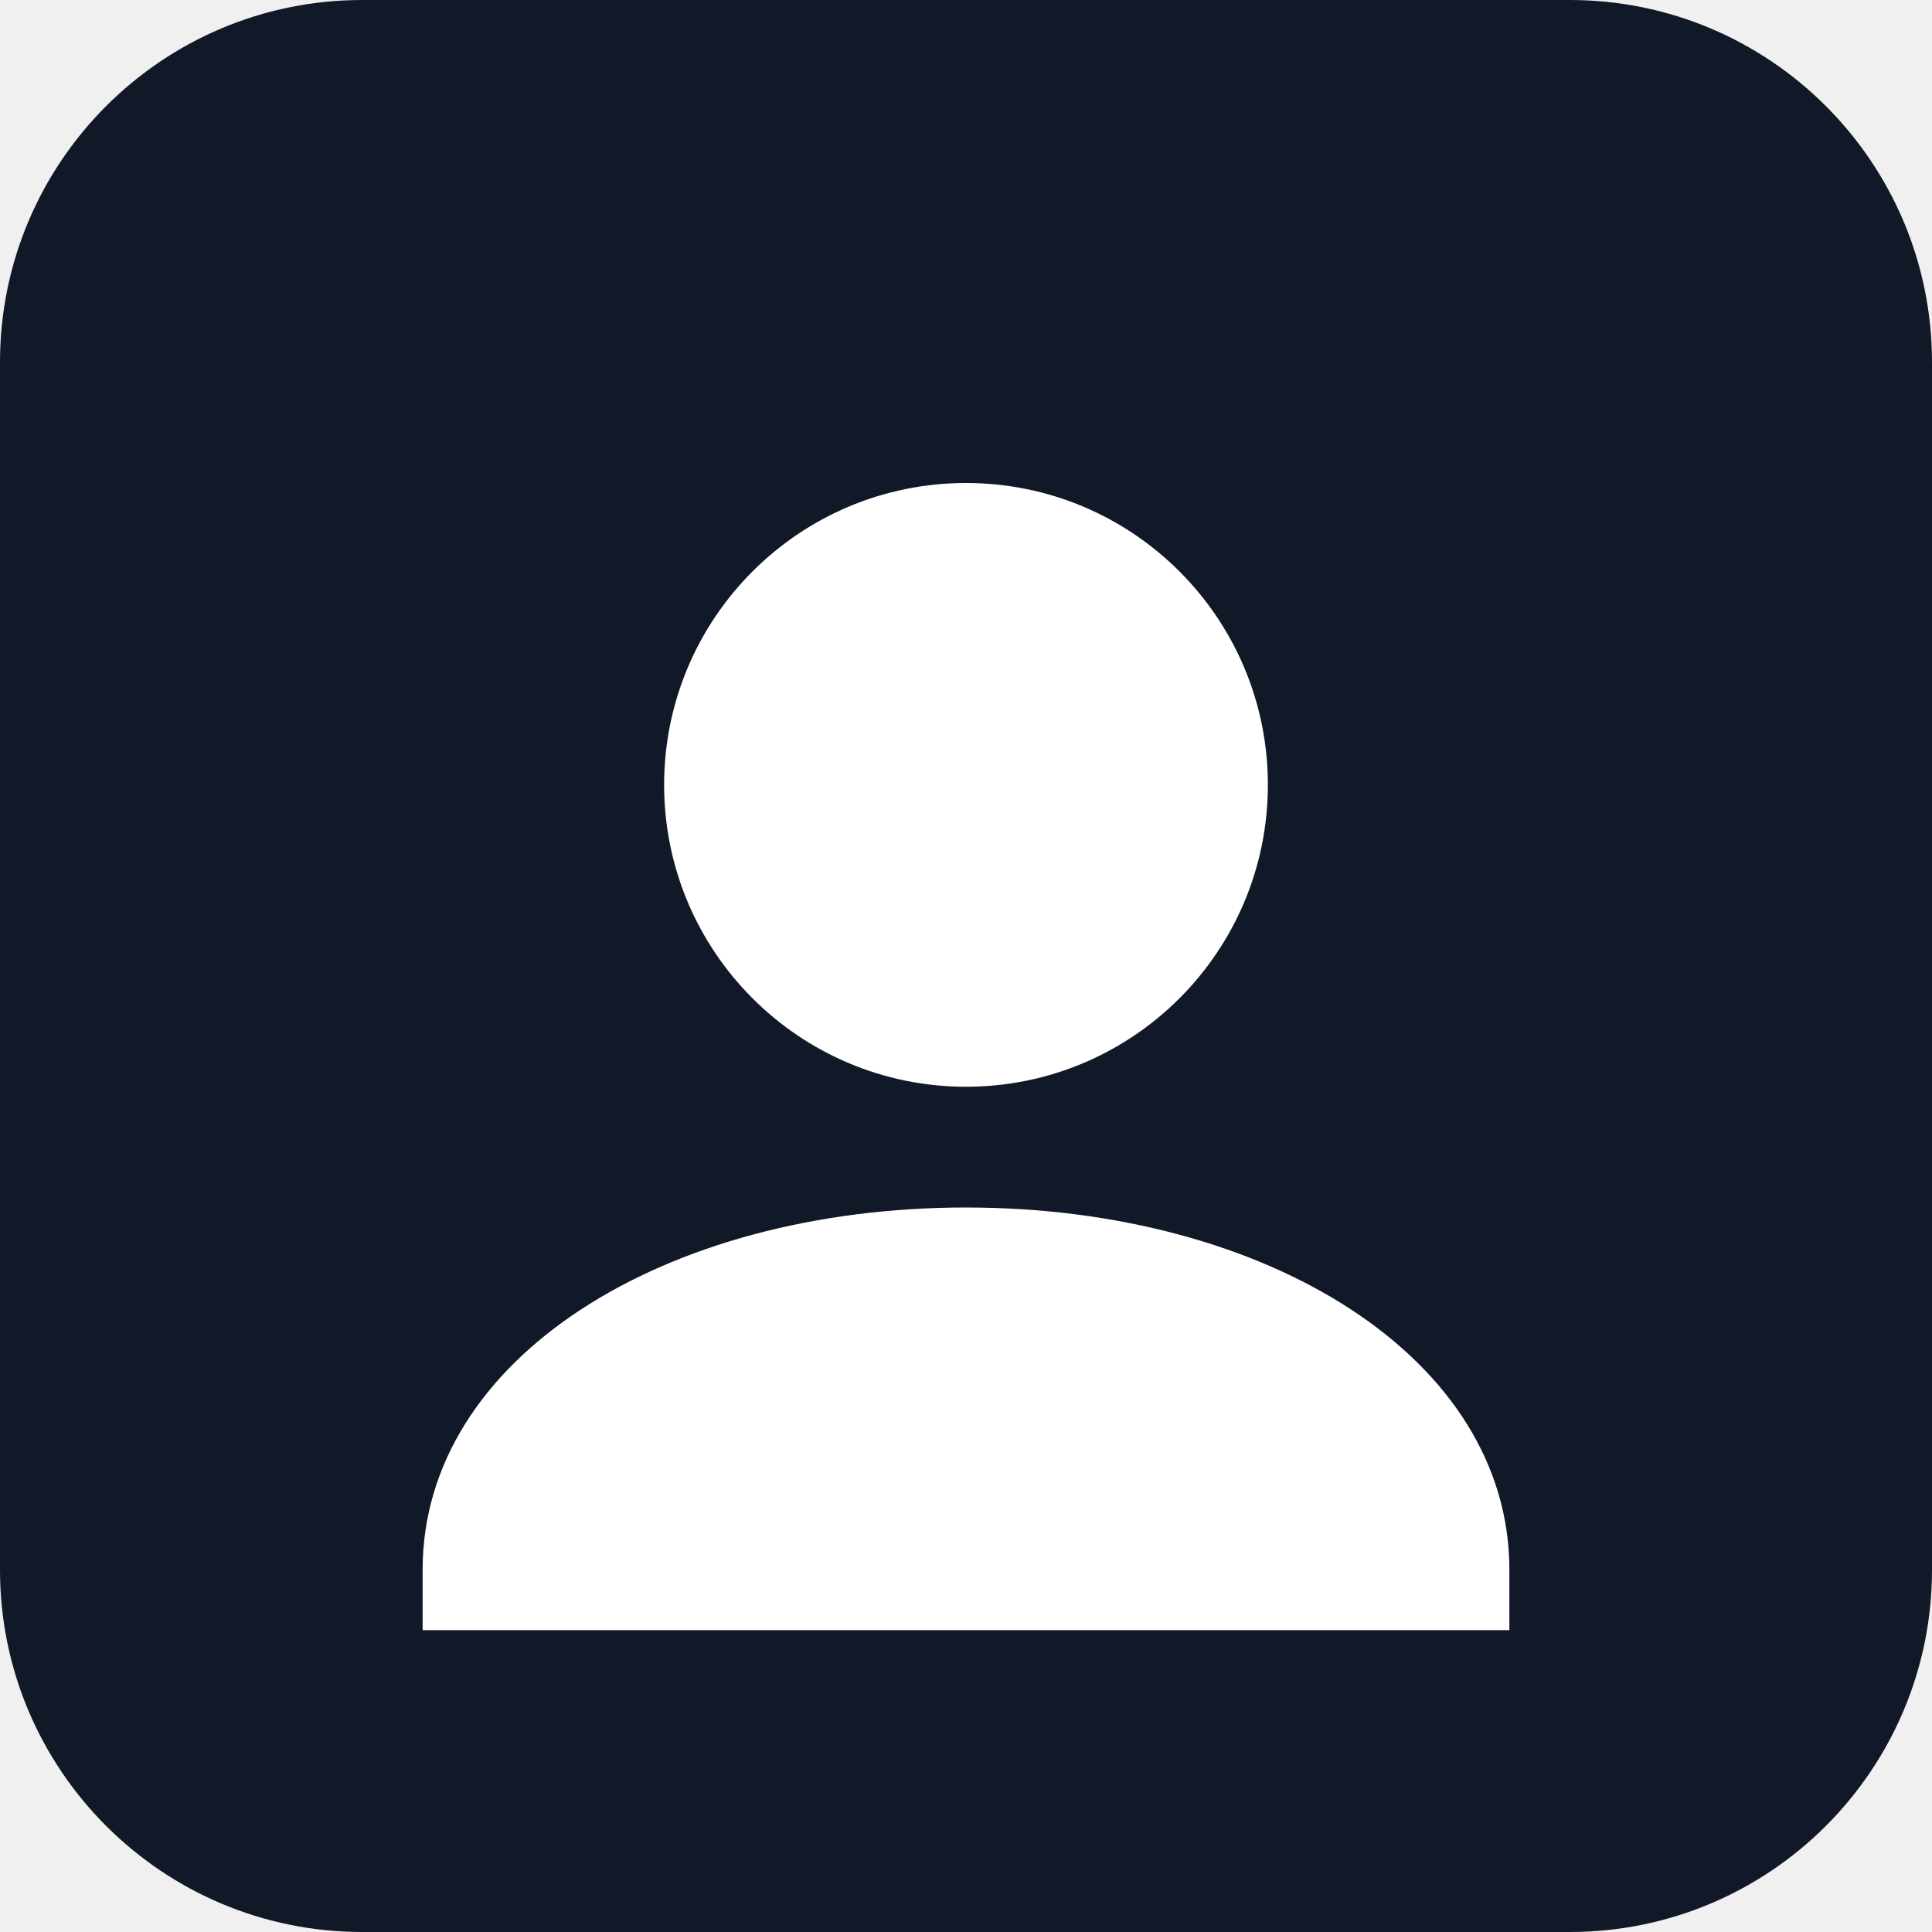
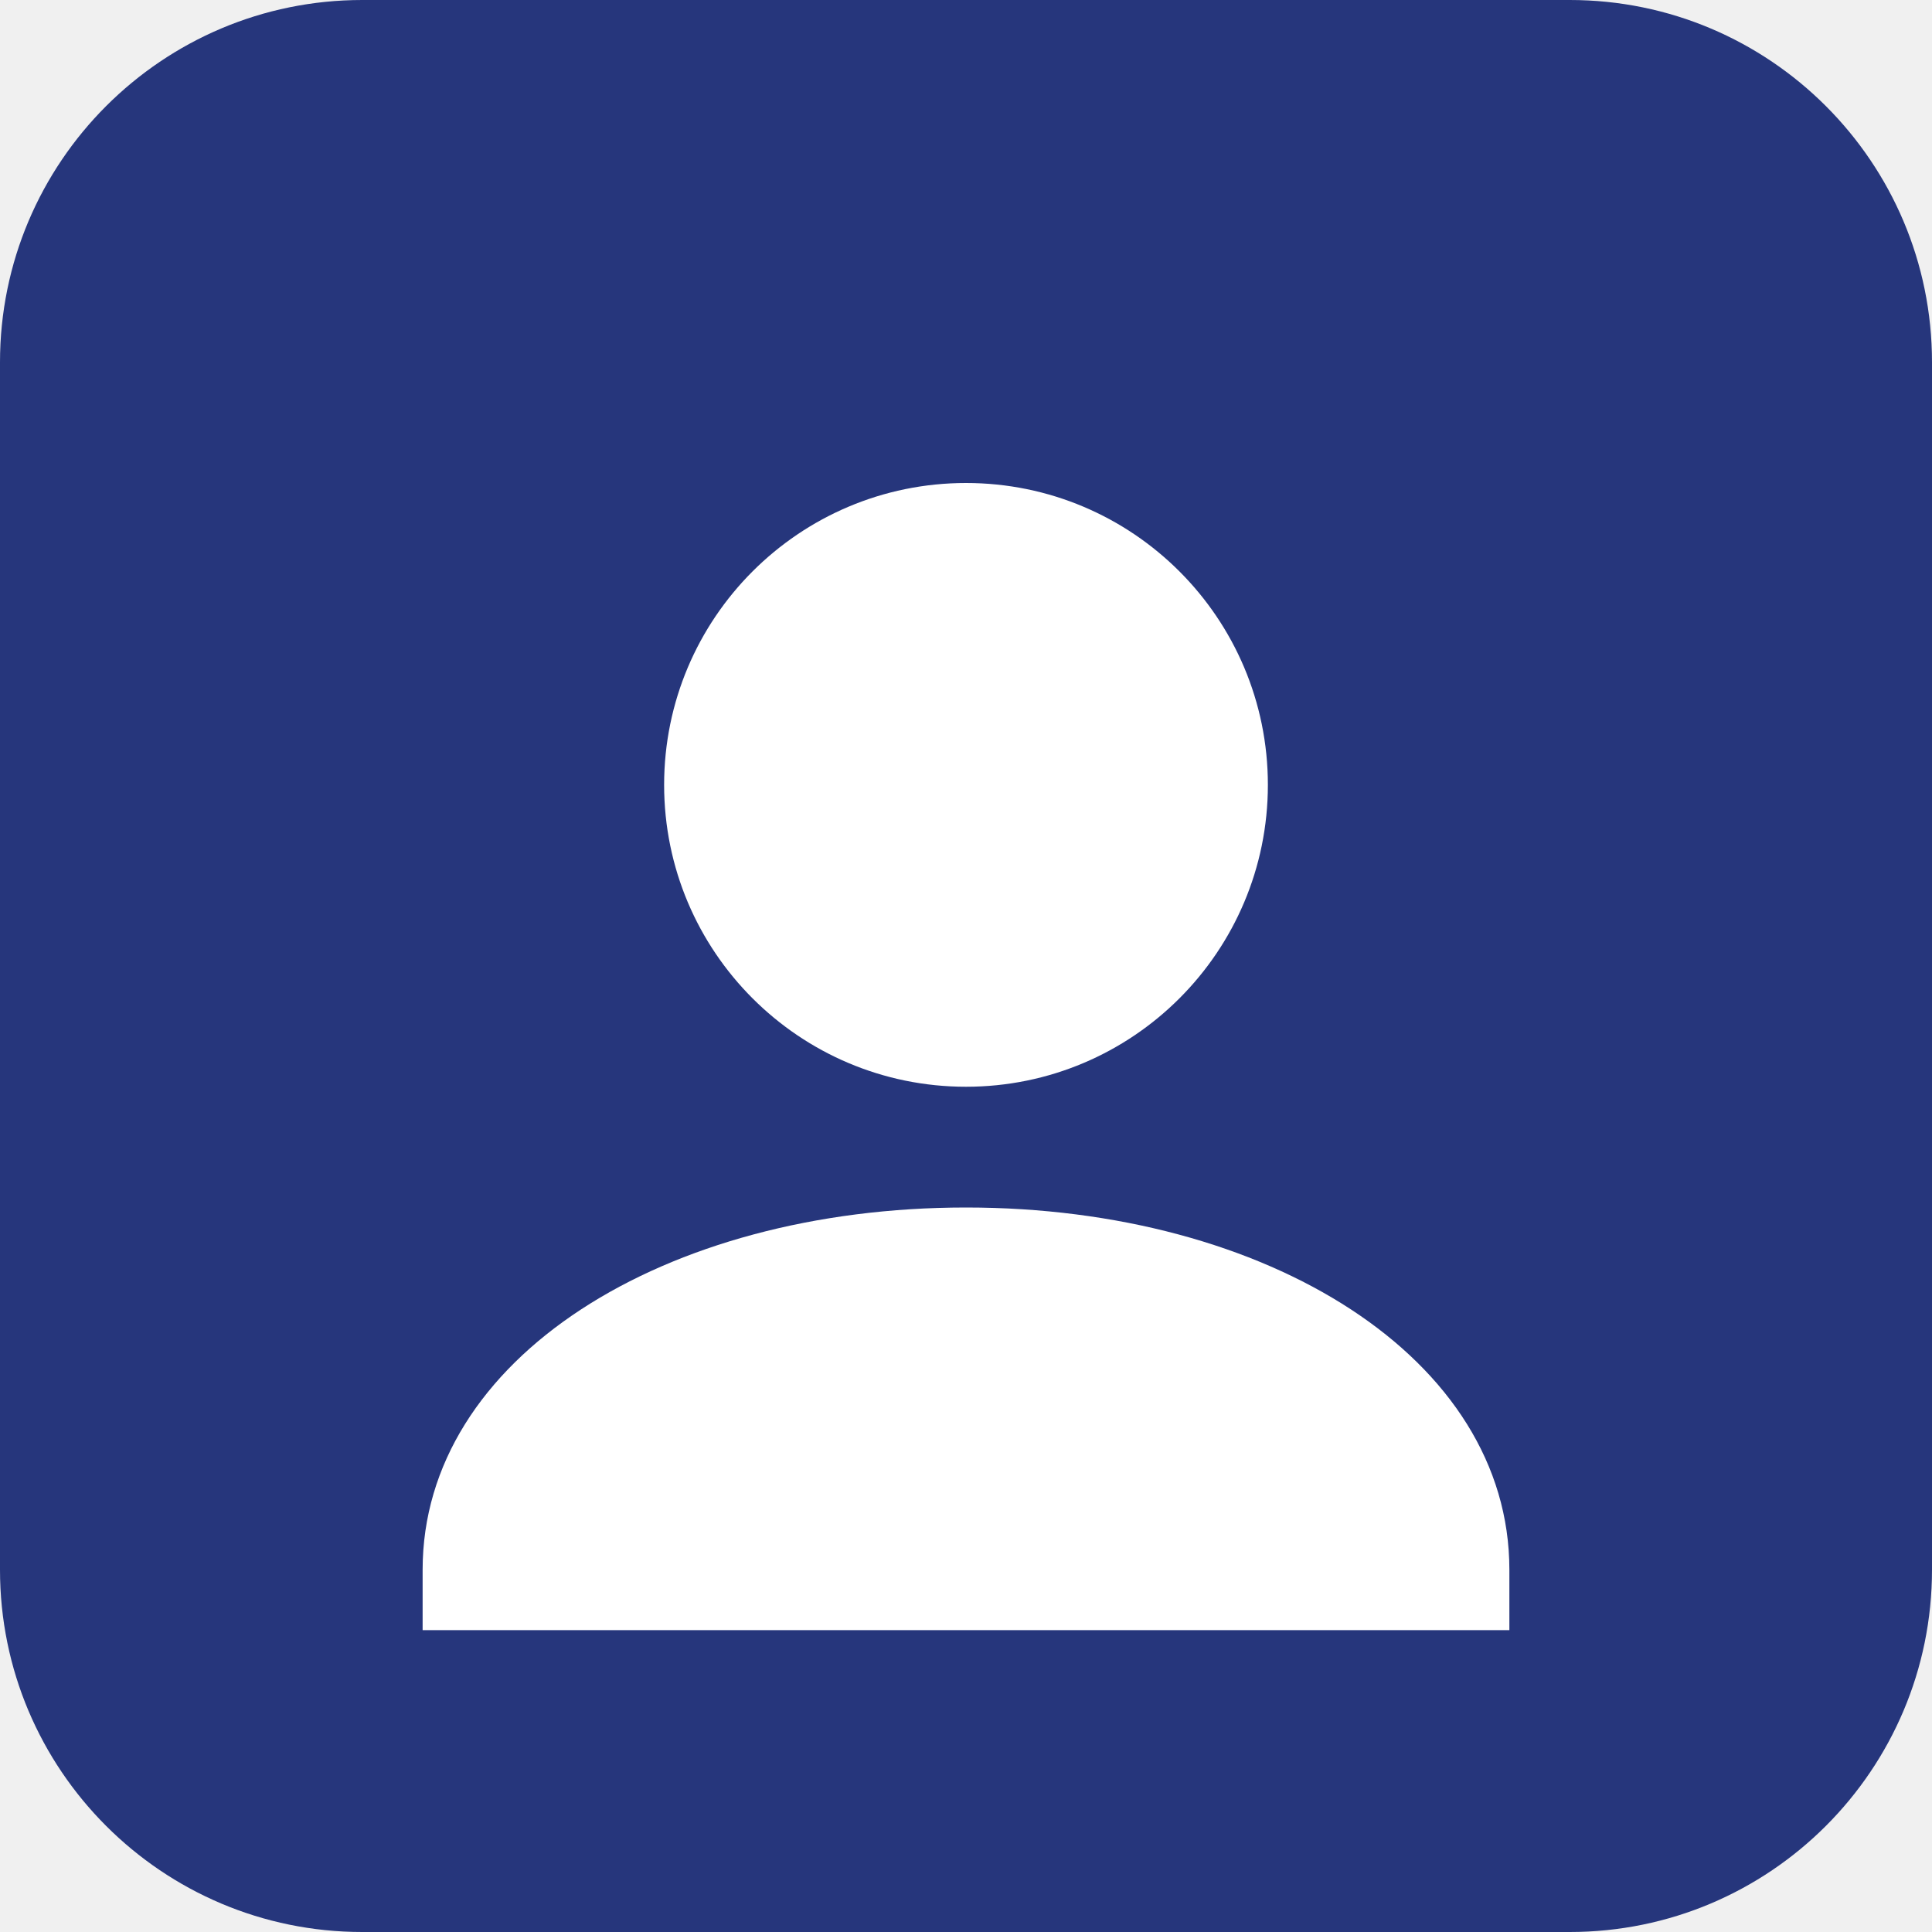
<svg xmlns="http://www.w3.org/2000/svg" viewBox="0 0 32 32">
-   <rect width="32" height="32" rx="6" fill="#111827" />
+   <rect width="32" height="32" rx="6" fill="#26367C" />
  <path d="M16 8a5 5 0 100 10 5 5 0 000-10zm0 12c-5 0-9 2.5-9 6v1h18v-1c0-3.5-4-6-9-6z" fill="#fff" />
</svg>
